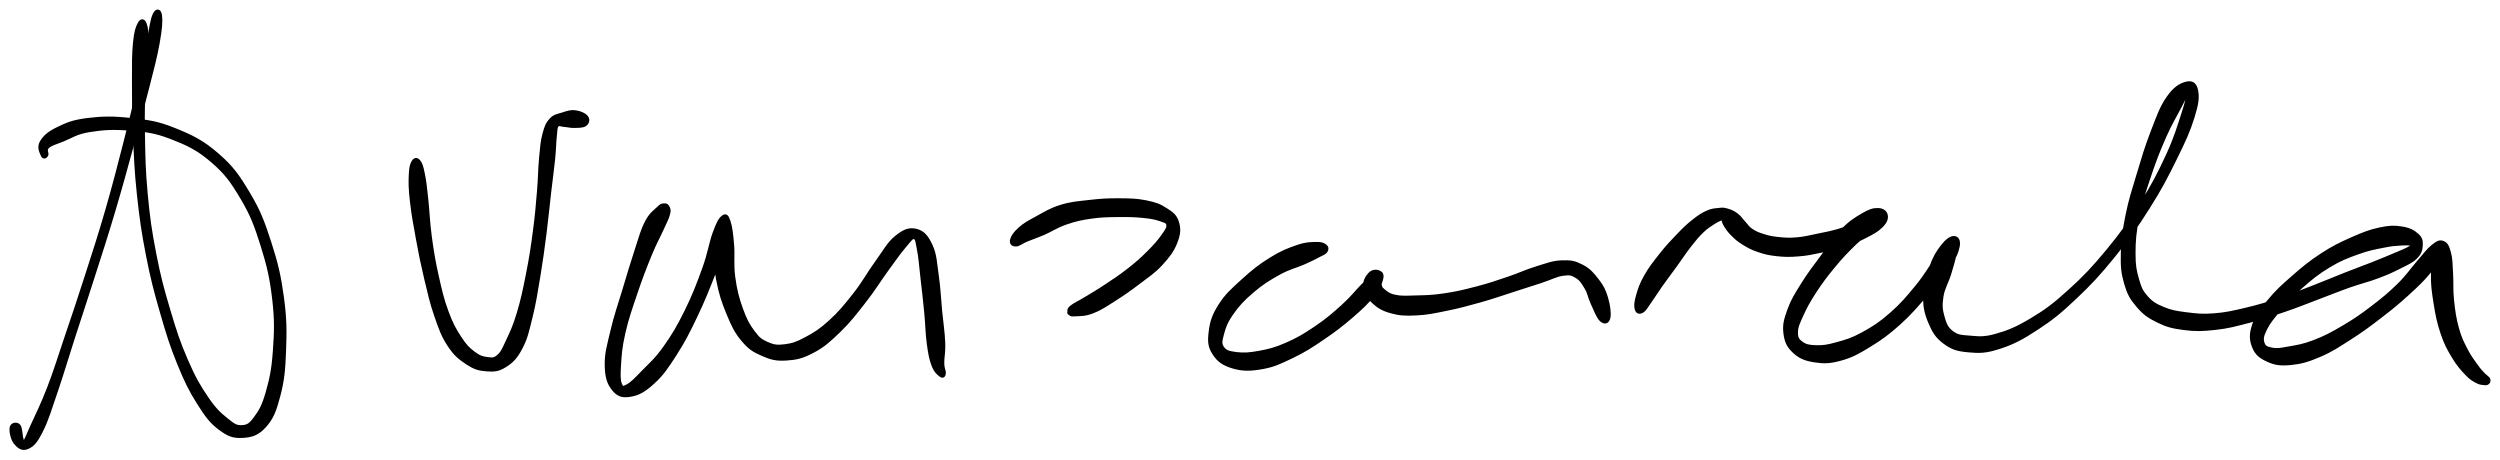
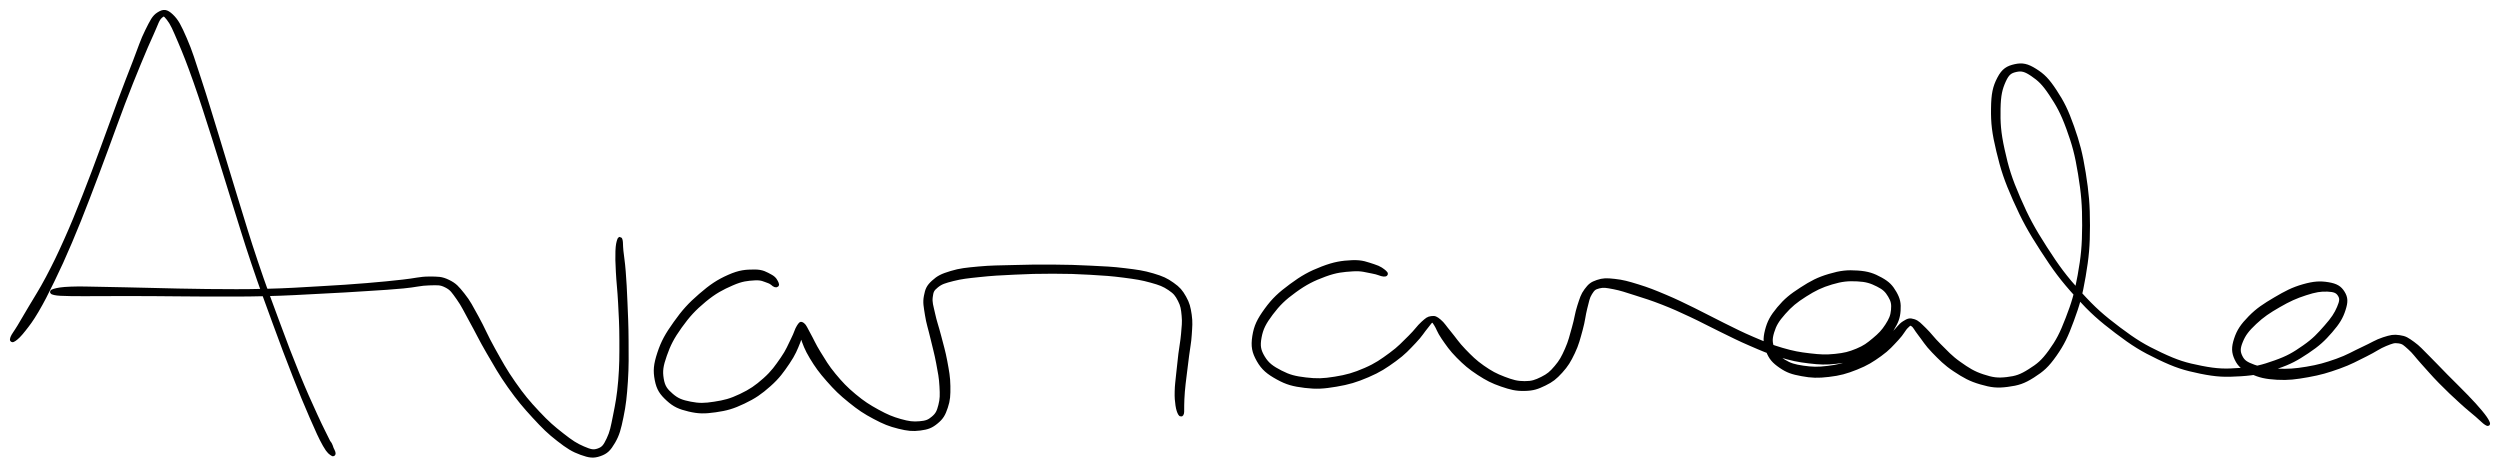
- <svg xmlns="http://www.w3.org/2000/svg" id="canvas" viewBox="150.210 155.365 658.367 120.992">
-   <path d="M 190.87,159.31 C 190.26 160.65, 190.11 162.52, 189.31 166.24 C 188.51 169.97, 188.12 172.48, 186.87 177.93 C 185.63 183.37, 184.75 186.91, 183.07 193.47 C 181.38 200.03, 180.43 203.81, 178.44 210.72 C 176.44 217.62, 175.21 221.33, 173.07 227.99 C 170.94 234.65, 169.76 238.09, 167.76 244.01 C 165.76 249.93, 164.91 252.84, 163.09 257.58 C 161.26 262.31, 159.93 264.83, 158.64 267.70 C 157.35 270.57, 157.17 271.27, 156.62 271.92 C 156.07 272.58, 156.20 271.85, 155.90 270.97 C 155.60 270.09, 155.66 268.12, 155.13 267.52 C 154.60 266.92, 153.42 267.09, 153.25 267.98 C 153.08 268.86, 153.45 270.89, 154.28 271.93 C 155.12 272.96, 156.09 273.76, 157.44 273.14 C 158.79 272.52, 159.52 271.82, 161.03 268.84 C 162.54 265.87, 163.31 263.12, 164.98 258.26 C 166.64 253.40, 167.44 250.49, 169.36 244.54 C 171.28 238.58, 172.45 235.15, 174.58 228.47 C 176.71 221.80, 177.94 218.08, 180.00 211.18 C 182.05 204.27, 183.06 200.49, 184.86 193.95 C 186.66 187.40, 187.62 183.88, 189.00 178.44 C 190.38 173.00, 191.07 170.51, 191.75 166.73 C 192.43 162.95, 192.57 161.03, 192.39 159.55 C 192.22 158.06, 191.49 157.97, 190.87 159.31" style="stroke: black; fill: black;" />
-   <path d="M 186.94,161.64 C 186.41 162.62, 186.03 163.64, 185.73 166.65 C 185.43 169.66, 185.46 171.89, 185.46 176.69 C 185.46 181.49, 185.45 184.65, 185.71 190.64 C 185.98 196.63, 186.08 200.27, 186.77 206.65 C 187.46 213.03, 187.94 216.37, 189.14 222.54 C 190.35 228.72, 191.18 231.82, 192.81 237.51 C 194.45 243.21, 195.38 246.21, 197.33 251.02 C 199.29 255.82, 200.43 258.12, 202.59 261.54 C 204.76 264.96, 205.85 266.41, 208.14 268.14 C 210.44 269.87, 211.72 270.31, 214.06 270.19 C 216.41 270.06, 217.99 269.62, 219.89 267.50 C 221.78 265.38, 222.51 263.49, 223.54 259.57 C 224.57 255.64, 224.85 253.01, 225.04 247.87 C 225.23 242.72, 225.27 239.53, 224.50 233.83 C 223.73 228.13, 222.97 224.84, 221.20 219.37 C 219.43 213.90, 218.42 211.14, 215.65 206.48 C 212.88 201.83, 211.28 199.49, 207.35 196.10 C 203.43 192.70, 200.59 191.34, 196.03 189.51 C 191.48 187.67, 189.11 187.44, 184.57 186.93 C 180.02 186.41, 177.13 186.47, 173.31 186.94 C 169.50 187.41, 167.91 188.10, 165.48 189.28 C 163.05 190.46, 161.97 191.46, 161.16 192.84 C 160.35 194.22, 161.17 195.52, 161.43 196.19 C 161.68 196.86, 162.18 196.63, 162.43 196.19 C 162.69 195.76, 161.85 194.84, 162.72 194.03 C 163.58 193.22, 164.56 193.03, 166.76 192.16 C 168.95 191.28, 170.19 190.24, 173.70 189.67 C 177.22 189.09, 180.02 188.91, 184.33 189.27 C 188.64 189.64, 190.91 189.82, 195.25 191.49 C 199.59 193.16, 202.30 194.42, 206.04 197.62 C 209.79 200.82, 211.33 203.00, 213.99 207.47 C 216.64 211.94, 217.64 214.65, 219.32 219.97 C 221.00 225.30, 221.74 228.55, 222.39 234.10 C 223.04 239.65, 222.92 242.80, 222.57 247.74 C 222.23 252.67, 221.67 255.22, 220.66 258.78 C 219.64 262.33, 218.82 263.71, 217.48 265.52 C 216.14 267.33, 215.46 267.73, 213.94 267.82 C 212.41 267.90, 211.72 267.46, 209.86 265.94 C 207.99 264.42, 206.75 263.36, 204.62 260.22 C 202.48 257.08, 201.21 254.88, 199.20 250.24 C 197.18 245.59, 196.21 242.61, 194.55 237.00 C 192.88 231.40, 192.05 228.32, 190.86 222.21 C 189.67 216.10, 189.21 212.79, 188.61 206.46 C 188.02 200.13, 187.98 196.52, 187.88 190.57 C 187.77 184.63, 187.91 181.49, 188.10 176.74 C 188.29 171.99, 188.77 169.83, 188.83 166.83 C 188.88 163.83, 188.73 162.78, 188.36 161.74 C 187.98 160.70, 187.46 160.66, 186.94 161.64" style="stroke: black; fill: black;" />
-   <path d="M 259.08,198.00 C 258.66 198.70, 258.45 199.36, 258.36 201.40 C 258.27 203.44, 258.26 204.85, 258.64 208.20 C 259.01 211.55, 259.47 214.08, 260.22 218.16 C 260.97 222.25, 261.43 224.55, 262.39 228.62 C 263.36 232.68, 263.85 234.97, 265.06 238.48 C 266.28 241.99, 266.85 243.67, 268.47 246.15 C 270.10 248.62, 271.22 249.54, 273.19 250.85 C 275.16 252.15, 276.30 252.51, 278.30 252.66 C 280.31 252.81, 281.41 252.75, 283.22 251.60 C 285.03 250.45, 286.00 249.46, 287.35 246.90 C 288.70 244.34, 289.04 242.56, 289.97 238.80 C 290.90 235.03, 291.28 232.50, 292.02 228.07 C 292.75 223.64, 293.09 221.04, 293.66 216.64 C 294.22 212.24, 294.40 209.96, 294.85 206.07 C 295.30 202.18, 295.61 200.16, 295.91 197.19 C 296.20 194.23, 296.14 193.00, 296.35 191.23 C 296.55 189.46, 296.43 188.94, 296.93 188.35 C 297.43 187.77, 297.94 188.26, 298.86 188.30 C 299.77 188.35, 300.41 188.60, 301.50 188.56 C 302.59 188.52, 303.69 188.58, 304.31 188.11 C 304.93 187.64, 305.12 186.83, 304.59 186.19 C 304.06 185.55, 302.90 185.04, 301.66 184.90 C 300.42 184.75, 299.65 185.07, 298.39 185.47 C 297.12 185.88, 296.31 185.88, 295.34 186.92 C 294.38 187.96, 294.10 188.69, 293.56 190.68 C 293.03 192.67, 292.97 193.86, 292.68 196.88 C 292.39 199.90, 292.44 201.91, 292.12 205.79 C 291.79 209.68, 291.62 211.95, 291.04 216.30 C 290.46 220.65, 290.08 223.24, 289.22 227.56 C 288.37 231.89, 287.84 234.40, 286.78 237.93 C 285.72 241.45, 284.98 242.93, 283.92 245.19 C 282.86 247.45, 282.56 248.27, 281.49 249.21 C 280.41 250.15, 279.88 250.06, 278.56 249.89 C 277.25 249.73, 276.39 249.50, 274.92 248.39 C 273.46 247.28, 272.67 246.51, 271.25 244.33 C 269.84 242.15, 269.04 240.76, 267.84 237.49 C 266.63 234.22, 266.11 231.93, 265.23 227.97 C 264.34 224.00, 263.97 221.69, 263.42 217.65 C 262.88 213.61, 262.86 211.07, 262.49 207.77 C 262.13 204.47, 262.00 203.12, 261.59 201.15 C 261.19 199.18, 260.98 198.55, 260.48 197.92 C 259.98 197.29, 259.51 197.31, 259.08 198.00" style="stroke: black; fill: black;" />
-   <path d="M 325.02,209.43 C 324.53 209.49, 324.49 209.36, 323.59 210.24 C 322.69 211.13, 321.67 211.68, 320.53 213.87 C 319.38 216.06, 319.04 217.62, 317.86 221.20 C 316.68 224.77, 315.88 227.50, 314.61 231.74 C 313.33 235.98, 312.42 238.45, 311.49 242.40 C 310.56 246.36, 309.90 248.44, 309.96 251.52 C 310.01 254.59, 310.51 256.22, 311.77 257.79 C 313.02 259.36, 314.16 259.71, 316.25 259.35 C 318.33 259.00, 319.85 258.14, 322.18 256.01 C 324.51 253.88, 325.66 252.18, 327.90 248.70 C 330.14 245.22, 331.31 242.92, 333.38 238.60 C 335.45 234.28, 336.62 231.25, 338.26 227.08 C 339.90 222.92, 340.93 220.61, 341.59 217.76 C 342.25 214.92, 341.92 213.69, 341.58 212.87 C 341.24 212.05, 340.49 212.26, 339.89 213.68 C 339.29 215.10, 338.70 216.90, 338.59 219.97 C 338.47 223.04, 338.63 225.44, 339.31 229.03 C 340.00 232.63, 340.70 234.79, 342.02 237.95 C 343.33 241.12, 344.10 242.73, 345.90 244.87 C 347.70 247.00, 348.77 247.64, 351.03 248.63 C 353.28 249.62, 354.56 249.97, 357.19 249.82 C 359.82 249.66, 361.41 249.32, 364.19 247.85 C 366.97 246.39, 368.37 245.12, 371.09 242.50 C 373.80 239.88, 375.24 237.97, 377.76 234.75 C 380.29 231.53, 381.57 229.32, 383.70 226.39 C 385.84 223.47, 386.95 221.83, 388.42 220.12 C 389.88 218.41, 390.27 217.65, 391.02 217.86 C 391.78 218.06, 391.78 219.03, 392.20 221.16 C 392.62 223.30, 392.73 225.26, 393.11 228.55 C 393.49 231.84, 393.76 234.15, 394.10 237.61 C 394.43 241.08, 394.40 243.12, 394.78 245.89 C 395.16 248.66, 395.38 249.83, 396.00 251.48 C 396.62 253.12, 397.33 253.65, 397.89 254.10 C 398.44 254.55, 398.69 254.34, 398.79 253.72 C 398.89 253.10, 398.41 252.64, 398.38 251.00 C 398.35 249.37, 398.75 248.29, 398.63 245.54 C 398.52 242.80, 398.16 240.76, 397.82 237.26 C 397.48 233.76, 397.44 231.48, 396.95 228.05 C 396.45 224.62, 396.44 222.50, 395.34 220.11 C 394.24 217.73, 393.28 216.57, 391.47 216.12 C 389.65 215.68, 388.35 216.20, 386.27 217.88 C 384.20 219.55, 383.29 221.50, 381.10 224.50 C 378.92 227.50, 377.81 229.74, 375.36 232.86 C 372.91 235.99, 371.44 237.78, 368.86 240.13 C 366.28 242.48, 364.86 243.33, 362.47 244.61 C 360.08 245.89, 358.95 246.26, 356.90 246.52 C 354.85 246.77, 353.91 246.64, 352.23 245.90 C 350.54 245.16, 349.86 244.65, 348.49 242.80 C 347.11 240.95, 346.37 239.55, 345.34 236.66 C 344.31 233.78, 343.80 231.73, 343.34 228.37 C 342.88 225.01, 343.28 222.79, 343.04 219.87 C 342.79 216.95, 342.60 215.22, 342.11 213.76 C 341.62 212.31, 341.34 211.98, 340.59 212.59 C 339.84 213.20, 339.35 214.10, 338.36 216.80 C 337.37 219.50, 337.13 221.97, 335.64 226.09 C 334.16 230.21, 333.00 233.24, 330.94 237.41 C 328.87 241.58, 327.57 243.76, 325.31 246.95 C 323.04 250.13, 321.56 251.33, 319.60 253.34 C 317.64 255.35, 316.74 256.35, 315.52 257.01 C 314.31 257.67, 314.00 257.73, 313.54 256.64 C 313.09 255.56, 313.08 254.30, 313.25 251.58 C 313.42 248.87, 313.53 246.85, 314.39 243.07 C 315.25 239.29, 316.14 236.79, 317.53 232.67 C 318.92 228.55, 319.96 225.86, 321.34 222.48 C 322.73 219.10, 323.49 217.92, 324.45 215.78 C 325.41 213.63, 325.85 212.93, 326.16 211.76 C 326.48 210.59, 326.26 210.39, 326.03 209.92 C 325.80 209.45, 325.51 209.37, 325.02 209.43" style="stroke: black; fill: black;" />
-   <path d="M 417.73,219.78 C 418.51 219.77, 419.15 219.10, 420.62 218.49 C 422.09 217.88, 423.00 217.63, 425.07 216.74 C 427.13 215.84, 428.43 214.87, 430.94 214.01 C 433.44 213.15, 434.82 212.85, 437.59 212.45 C 440.35 212.05, 442.01 212.07, 444.76 212.03 C 447.52 211.99, 449.13 212.05, 451.35 212.27 C 453.56 212.50, 454.54 212.70, 455.84 213.15 C 457.14 213.61, 457.72 213.69, 457.85 214.56 C 457.98 215.43, 457.52 216.05, 456.50 217.50 C 455.47 218.96, 454.51 220.07, 452.73 221.85 C 450.94 223.63, 449.83 224.63, 447.58 226.40 C 445.32 228.18, 443.74 229.20, 441.45 230.72 C 439.16 232.25, 437.94 232.92, 436.13 234.02 C 434.32 235.13, 433.28 235.54, 432.41 236.24 C 431.54 236.94, 431.87 237.18, 431.80 237.52 C 431.72 237.85, 431.76 237.80, 432.04 237.93 C 432.31 238.06, 432.02 238.27, 433.17 238.18 C 434.32 238.08, 435.70 238.26, 437.80 237.46 C 439.91 236.66, 441.23 235.73, 443.69 234.17 C 446.15 232.61, 447.67 231.53, 450.11 229.68 C 452.55 227.82, 453.96 226.97, 455.89 224.88 C 457.82 222.78, 458.90 221.38, 459.76 219.20 C 460.63 217.01, 460.72 215.69, 460.21 213.97 C 459.69 212.25, 458.83 211.65, 457.17 210.58 C 455.51 209.50, 454.40 209.10, 451.91 208.60 C 449.43 208.10, 447.71 208.10, 444.75 208.08 C 441.78 208.07, 440.12 208.17, 437.09 208.52 C 434.05 208.87, 432.35 208.95, 429.57 209.81 C 426.78 210.68, 425.31 211.68, 423.16 212.85 C 421.01 214.01, 420.11 214.50, 418.82 215.64 C 417.52 216.78, 416.91 217.72, 416.70 218.55 C 416.48 219.38, 416.94 219.80, 417.73 219.78" style="stroke: black; fill: black;" />
-   <path d="M 499.15,220.16 C 498.63 219.77, 498.19 219.54, 496.74 219.58 C 495.29 219.63, 494.26 219.56, 491.89 220.37 C 489.52 221.18, 487.77 221.85, 484.90 223.63 C 482.04 225.41, 480.24 226.83, 477.57 229.27 C 474.89 231.71, 473.25 233.13, 471.53 235.83 C 469.82 238.52, 469.32 240.22, 469.01 242.74 C 468.70 245.26, 468.78 246.59, 469.97 248.43 C 471.16 250.27, 472.46 251.19, 474.97 251.93 C 477.48 252.66, 479.42 252.64, 482.51 252.10 C 485.60 251.56, 487.22 250.76, 490.43 249.22 C 493.64 247.68, 495.42 246.52, 498.56 244.39 C 501.70 242.26, 503.51 240.85, 506.14 238.59 C 508.77 236.32, 510.14 235.01, 511.70 233.06 C 513.26 231.11, 513.63 230.06, 513.95 228.86 C 514.27 227.66, 513.89 227.30, 513.29 227.05 C 512.69 226.79, 511.67 226.79, 510.95 227.58 C 510.22 228.38, 509.50 229.59, 509.69 231.03 C 509.87 232.47, 510.50 233.52, 511.87 234.79 C 513.25 236.05, 514.30 236.74, 516.54 237.37 C 518.78 238.00, 520.17 238.07, 523.09 237.94 C 526.00 237.81, 527.71 237.42, 531.10 236.73 C 534.49 236.04, 536.55 235.48, 540.04 234.50 C 543.53 233.51, 545.37 232.83, 548.56 231.81 C 551.75 230.79, 553.36 230.27, 556.00 229.41 C 558.64 228.55, 559.89 227.76, 561.76 227.50 C 563.64 227.24, 564.12 227.37, 565.37 228.11 C 566.62 228.84, 567.15 229.77, 567.99 231.18 C 568.83 232.59, 568.79 233.48, 569.58 235.16 C 570.36 236.84, 571.07 238.83, 571.92 239.60 C 572.76 240.37, 573.55 240.18, 573.80 239.02 C 574.05 237.86, 573.77 235.76, 573.18 233.80 C 572.58 231.84, 572.11 230.88, 570.83 229.22 C 569.55 227.57, 568.65 226.48, 566.79 225.52 C 564.92 224.55, 563.88 224.32, 561.51 224.42 C 559.13 224.51, 557.71 225.13, 554.92 225.98 C 552.12 226.83, 550.68 227.62, 547.53 228.68 C 544.38 229.74, 542.58 230.39, 539.16 231.28 C 535.75 232.17, 533.72 232.66, 530.47 233.13 C 527.23 233.61, 525.52 233.60, 522.93 233.67 C 520.34 233.74, 519.22 233.84, 517.52 233.47 C 515.82 233.11, 515.23 232.49, 514.44 231.86 C 513.64 231.23, 513.74 230.94, 513.56 230.33 C 513.37 229.73, 513.57 229.39, 513.51 228.82 C 513.45 228.26, 513.52 227.72, 513.25 227.50 C 512.97 227.28, 512.99 227.08, 512.14 227.71 C 511.30 228.35, 510.67 229.01, 509.02 230.67 C 507.37 232.33, 506.34 233.81, 503.88 236.02 C 501.43 238.23, 499.73 239.71, 496.75 241.72 C 493.78 243.73, 491.98 244.79, 489.00 246.09 C 486.01 247.40, 484.47 247.75, 481.81 248.25 C 479.16 248.74, 477.65 248.82, 475.72 248.57 C 473.78 248.32, 472.85 248.05, 472.12 247.00 C 471.39 245.95, 471.56 245.13, 472.05 243.30 C 472.54 241.47, 472.99 240.11, 474.58 237.85 C 476.16 235.59, 477.50 234.14, 479.99 232.01 C 482.48 229.89, 484.32 228.74, 487.03 227.25 C 489.73 225.76, 491.42 225.48, 493.52 224.55 C 495.61 223.63, 496.34 223.22, 497.50 222.61 C 498.66 222.00, 498.99 221.99, 499.32 221.50 C 499.65 221.01, 499.67 220.54, 499.15 220.16" style="stroke: black; fill: black;" />
-   <path d="M 582.63,237.29 C 583.32 236.90, 583.67 236.13, 584.64 234.79 C 585.61 233.44, 586.14 232.49, 587.49 230.57 C 588.85 228.65, 589.89 227.30, 591.42 225.19 C 592.94 223.08, 593.73 221.82, 595.13 220.02 C 596.53 218.23, 597.20 217.42, 598.43 216.23 C 599.66 215.03, 600.32 214.70, 601.29 214.06 C 602.27 213.41, 602.78 213.21, 603.30 212.98 C 603.81 212.76, 603.60 212.57, 603.87 212.91 C 604.14 213.26, 604.11 213.87, 604.64 214.70 C 605.16 215.53, 605.57 216.14, 606.50 217.06 C 607.42 217.98, 607.93 218.47, 609.27 219.31 C 610.62 220.14, 611.45 220.64, 613.22 221.24 C 614.99 221.85, 616.00 222.10, 618.12 222.33 C 620.23 222.56, 621.46 222.58, 623.80 222.39 C 626.14 222.21, 627.37 221.92, 629.81 221.41 C 632.25 220.89, 633.68 220.57, 636.00 219.81 C 638.31 219.05, 639.45 218.60, 641.38 217.61 C 643.30 216.62, 644.52 215.98, 645.61 214.87 C 646.71 213.77, 647.03 212.92, 646.85 212.07 C 646.68 211.23, 645.95 210.66, 644.73 210.65 C 643.52 210.63, 642.64 210.90, 640.76 212.00 C 638.89 213.10, 637.49 213.94, 635.35 216.16 C 633.21 218.37, 632.13 220.24, 630.06 223.05 C 627.99 225.87, 626.72 227.44, 624.99 230.22 C 623.27 233.00, 622.35 234.38, 621.42 236.95 C 620.49 239.52, 620.10 240.87, 620.36 243.06 C 620.62 245.26, 621.18 246.46, 622.72 247.91 C 624.27 249.35, 625.63 249.90, 628.07 250.29 C 630.52 250.68, 632.06 250.65, 634.94 249.85 C 637.83 249.05, 639.41 248.16, 642.48 246.29 C 645.55 244.41, 647.30 243.14, 650.30 240.45 C 653.29 237.76, 654.89 235.78, 657.47 232.84 C 660.05 229.89, 661.53 228.25, 663.19 225.73 C 664.86 223.21, 665.49 221.80, 665.79 220.26 C 666.10 218.71, 665.55 218.01, 664.73 218.02 C 663.92 218.03, 662.90 218.76, 661.71 220.31 C 660.51 221.86, 659.67 223.23, 658.76 225.79 C 657.85 228.35, 657.23 230.24, 657.17 233.11 C 657.10 235.97, 657.42 237.64, 658.45 240.11 C 659.48 242.58, 660.29 243.95, 662.31 245.46 C 664.34 246.97, 665.69 247.39, 668.57 247.65 C 671.44 247.92, 673.11 247.94, 676.70 246.77 C 680.29 245.61, 682.54 244.42, 686.52 241.82 C 690.49 239.22, 692.51 237.60, 696.56 233.77 C 700.62 229.95, 702.94 227.44, 706.80 222.68 C 710.67 217.92, 712.65 215.08, 715.89 209.97 C 719.13 204.85, 720.66 201.85, 723.00 197.11 C 725.35 192.36, 726.51 189.82, 727.62 186.24 C 728.74 182.67, 728.93 180.99, 728.58 179.22 C 728.23 177.45, 727.36 177.00, 725.88 177.40 C 724.39 177.80, 722.91 178.67, 721.15 181.23 C 719.38 183.79, 718.58 186.21, 717.03 190.20 C 715.49 194.19, 714.73 196.82, 713.41 201.20 C 712.10 205.58, 711.29 207.93, 710.45 212.09 C 709.62 216.25, 709.30 218.44, 709.22 222.00 C 709.14 225.56, 709.27 227.13, 710.06 229.89 C 710.86 232.64, 711.49 233.78, 713.17 235.77 C 714.86 237.76, 716.03 238.63, 718.48 239.83 C 720.93 241.04, 722.40 241.40, 725.41 241.79 C 728.43 242.17, 730.16 242.13, 733.57 241.75 C 736.99 241.38, 738.85 240.84, 742.48 239.90 C 746.12 238.96, 748.11 238.28, 751.76 237.03 C 755.42 235.79, 757.31 234.97, 760.75 233.68 C 764.19 232.39, 765.84 231.68, 768.96 230.58 C 772.08 229.49, 773.69 229.18, 776.33 228.19 C 778.96 227.20, 780.12 226.67, 782.13 225.64 C 784.13 224.62, 785.24 224.21, 786.36 223.08 C 787.48 221.95, 787.67 221.17, 787.74 220.01 C 787.81 218.85, 787.71 218.19, 786.71 217.29 C 785.71 216.39, 784.67 215.82, 782.72 215.51 C 780.78 215.20, 779.59 215.19, 776.97 215.75 C 774.36 216.31, 772.70 216.95, 769.65 218.30 C 766.60 219.66, 764.84 220.48, 761.71 222.51 C 758.59 224.55, 756.83 226.01, 754.03 228.47 C 751.22 230.92, 749.73 232.29, 747.69 234.78 C 745.64 237.27, 744.58 238.57, 743.80 240.94 C 743.01 243.30, 743.02 244.76, 743.75 246.60 C 744.47 248.45, 745.49 249.28, 747.43 250.16 C 749.36 251.04, 750.70 251.26, 753.43 251.00 C 756.16 250.74, 757.97 250.21, 761.08 248.88 C 764.20 247.55, 765.86 246.38, 769.02 244.37 C 772.17 242.35, 773.82 241.13, 776.85 238.80 C 779.88 236.48, 781.54 235.13, 784.17 232.73 C 786.79 230.34, 788.21 229.00, 789.96 226.85 C 791.71 224.69, 792.28 223.33, 792.93 221.95 C 793.58 220.58, 793.40 219.98, 793.22 219.98 C 793.03 219.97, 792.47 220.44, 792.00 221.93 C 791.54 223.41, 790.99 224.75, 790.90 227.39 C 790.81 230.02, 791.06 231.95, 791.56 235.09 C 792.06 238.22, 792.44 240.21, 793.40 243.05 C 794.36 245.90, 795.08 247.16, 796.36 249.31 C 797.65 251.45, 798.61 252.48, 799.83 253.77 C 801.06 255.07, 801.58 255.27, 802.49 255.77 C 803.39 256.27, 803.79 256.21, 804.36 256.28 C 804.92 256.36, 805.07 256.32, 805.31 256.14 C 805.55 255.96, 805.61 255.65, 805.56 255.37 C 805.51 255.09, 805.36 255.06, 805.04 254.74 C 804.73 254.43, 804.55 254.39, 804.00 253.79 C 803.45 253.18, 803.19 252.98, 802.30 251.73 C 801.42 250.47, 800.59 249.49, 799.58 247.51 C 798.58 245.54, 797.99 244.46, 797.27 241.86 C 796.55 239.25, 796.29 237.40, 795.98 234.49 C 795.67 231.59, 795.88 229.83, 795.72 227.32 C 795.56 224.81, 795.61 223.56, 795.17 221.95 C 794.74 220.35, 794.40 219.63, 793.54 219.30 C 792.68 218.97, 792.16 219.26, 790.87 220.29 C 789.58 221.32, 788.89 222.42, 787.11 224.44 C 785.33 226.47, 784.40 228.03, 781.97 230.42 C 779.55 232.80, 777.92 234.14, 774.99 236.38 C 772.06 238.61, 770.37 239.78, 767.31 241.58 C 764.24 243.38, 762.54 244.28, 759.66 245.39 C 756.79 246.49, 755.18 246.71, 752.92 247.11 C 750.66 247.52, 749.76 247.67, 748.39 247.39 C 747.02 247.12, 746.42 246.81, 746.08 245.75 C 745.73 244.69, 745.83 243.84, 746.68 242.09 C 747.53 240.33, 748.44 239.22, 750.33 236.98 C 752.23 234.74, 753.52 233.21, 756.15 230.88 C 758.78 228.56, 760.50 227.15, 763.49 225.35 C 766.48 223.54, 768.22 222.91, 771.10 221.87 C 773.97 220.82, 775.61 220.57, 777.89 220.11 C 780.17 219.64, 780.98 219.63, 782.49 219.53 C 784.00 219.42, 784.76 219.54, 785.45 219.57 C 786.14 219.61, 786.12 219.46, 785.95 219.70 C 785.78 219.95, 785.65 220.25, 784.60 220.82 C 783.54 221.39, 782.59 221.75, 780.68 222.56 C 778.77 223.37, 777.61 223.85, 775.05 224.87 C 772.48 225.88, 770.93 226.42, 767.86 227.63 C 764.79 228.84, 763.10 229.59, 759.69 230.91 C 756.28 232.23, 754.41 233.03, 750.82 234.23 C 747.23 235.42, 745.25 236.05, 741.74 236.88 C 738.22 237.71, 736.43 238.14, 733.26 238.38 C 730.09 238.62, 728.55 238.42, 725.88 238.08 C 723.22 237.74, 722.00 237.55, 719.92 236.69 C 717.84 235.83, 716.86 235.29, 715.48 233.76 C 714.11 232.23, 713.72 231.38, 713.04 229.03 C 712.36 226.69, 712.09 225.32, 712.10 222.03 C 712.10 218.75, 712.28 216.61, 713.07 212.61 C 713.86 208.61, 714.65 206.27, 716.07 202.04 C 717.48 197.81, 718.46 195.25, 720.12 191.47 C 721.78 187.70, 723.06 185.72, 724.37 183.17 C 725.68 180.61, 726.19 179.50, 726.67 178.71 C 727.15 177.93, 727.07 177.90, 726.76 179.25 C 726.45 180.59, 726.25 182.05, 725.13 185.44 C 724.00 188.83, 723.30 191.51, 721.13 196.21 C 718.96 200.91, 717.45 203.91, 714.28 208.96 C 711.12 214.00, 709.14 216.81, 705.31 221.45 C 701.47 226.10, 699.13 228.56, 695.10 232.19 C 691.07 235.83, 689.02 237.34, 685.16 239.65 C 681.29 241.97, 679.05 242.87, 675.79 243.78 C 672.53 244.70, 671.17 244.41, 668.85 244.24 C 666.53 244.07, 665.61 244.01, 664.20 242.95 C 662.79 241.88, 662.36 240.80, 661.82 238.90 C 661.28 237.00, 661.15 235.76, 661.51 233.46 C 661.86 231.15, 662.87 229.71, 663.58 227.39 C 664.29 225.07, 664.72 223.61, 665.05 221.84 C 665.38 220.07, 665.49 219.07, 665.23 218.54 C 664.97 218.01, 664.78 218.20, 663.77 219.21 C 662.76 220.23, 661.93 221.30, 660.19 223.62 C 658.46 225.94, 657.48 227.92, 655.09 230.82 C 652.71 233.72, 651.12 235.64, 648.25 238.14 C 645.39 240.64, 643.65 241.76, 640.77 243.33 C 637.90 244.90, 636.34 245.31, 633.87 245.99 C 631.41 246.68, 630.29 246.82, 628.43 246.77 C 626.57 246.72, 625.63 246.52, 624.58 245.74 C 623.53 244.97, 623.18 244.37, 623.20 242.88 C 623.21 241.38, 623.70 240.40, 624.67 238.26 C 625.64 236.12, 626.38 234.75, 628.05 232.17 C 629.73 229.60, 630.95 227.95, 633.07 225.40 C 635.18 222.85, 636.57 221.42, 638.62 219.43 C 640.68 217.45, 641.93 216.81, 643.34 215.49 C 644.74 214.18, 645.14 213.59, 645.65 212.85 C 646.17 212.12, 646.29 211.95, 645.92 211.80 C 645.54 211.66, 645.03 211.67, 643.78 212.12 C 642.54 212.57, 641.49 213.27, 639.69 214.05 C 637.89 214.83, 636.93 215.35, 634.78 216.01 C 632.64 216.68, 631.23 216.91, 628.97 217.38 C 626.71 217.84, 625.55 218.18, 623.46 218.36 C 621.38 218.54, 620.34 218.46, 618.54 218.28 C 616.74 218.10, 615.90 217.90, 614.47 217.45 C 613.04 217.00, 612.37 216.70, 611.38 216.03 C 610.38 215.37, 610.27 214.93, 609.50 214.12 C 608.72 213.31, 608.41 212.65, 607.51 211.97 C 606.60 211.30, 605.91 211.01, 604.96 210.75 C 604.01 210.48, 603.81 210.52, 602.78 210.63 C 601.75 210.75, 601.12 210.72, 599.80 211.32 C 598.48 211.92, 597.71 212.43, 596.18 213.64 C 594.64 214.86, 593.83 215.66, 592.14 217.41 C 590.45 219.16, 589.42 220.25, 587.72 222.39 C 586.02 224.53, 584.88 225.95, 583.64 228.13 C 582.40 230.32, 582.02 231.58, 581.53 233.30 C 581.04 235.02, 580.98 235.92, 581.20 236.72 C 581.42 237.52, 581.94 237.67, 582.63 237.29" style="stroke: black; fill: black;" />
+ <svg xmlns="http://www.w3.org/2000/svg" id="canvas" viewBox="138.536 99.307 629.330 117.696">
+   <path d="M 142.15,184.73 C 142.73 184.33, 143.39 183.74, 144.52 182.30 C 145.65 180.86, 146.34 180.01, 147.80 177.54 C 149.25 175.06, 150.11 173.37, 151.79 169.91 C 153.47 166.45, 154.41 164.39, 156.19 160.22 C 157.96 156.06, 158.85 153.76, 160.66 149.10 C 162.47 144.45, 163.45 141.72, 165.23 136.96 C 167.00 132.20, 167.88 129.63, 169.53 125.30 C 171.19 120.97, 172.05 118.83, 173.50 115.31 C 174.95 111.79, 175.70 110.07, 176.78 107.70 C 177.87 105.33, 178.10 104.19, 178.93 103.45 C 179.76 102.72, 179.98 102.77, 180.95 104.01 C 181.92 105.26, 182.44 106.51, 183.80 109.69 C 185.15 112.86, 186.03 115.07, 187.74 119.90 C 189.44 124.73, 190.42 127.89, 192.32 133.82 C 194.21 139.75, 195.23 143.22, 197.22 149.55 C 199.21 155.87, 200.18 159.24, 202.27 165.45 C 204.36 171.65, 205.58 174.91, 207.65 180.57 C 209.73 186.24, 210.78 189.05, 212.64 193.78 C 214.49 198.51, 215.41 200.71, 216.93 204.22 C 218.46 207.72, 219.22 209.44, 220.28 211.32 C 221.33 213.19, 221.84 213.33, 222.22 213.60 C 222.61 213.88, 222.39 213.27, 222.20 212.69 C 222.02 212.11, 221.66 211.01, 221.32 210.69 C 220.98 210.37, 220.46 210.62, 220.52 211.09 C 220.57 211.56, 221.19 212.57, 221.59 213.03 C 221.99 213.50, 222.57 213.88, 222.52 213.43 C 222.47 212.98, 222.24 212.71, 221.32 210.78 C 220.40 208.85, 219.50 207.24, 217.93 203.78 C 216.35 200.31, 215.35 198.15, 213.43 193.46 C 211.52 188.77, 210.46 185.96, 208.37 180.31 C 206.27 174.66, 205.04 171.42, 202.96 165.22 C 200.87 159.02, 199.90 155.65, 197.94 149.32 C 195.98 142.99, 194.98 139.52, 193.15 133.56 C 191.31 127.61, 190.39 124.43, 188.78 119.54 C 187.17 114.66, 186.52 112.37, 185.10 109.12 C 183.69 105.88, 183.03 104.58, 181.71 103.32 C 180.38 102.06, 179.71 102.07, 178.48 102.83 C 177.25 103.58, 176.76 104.70, 175.55 107.11 C 174.34 109.52, 173.83 111.32, 172.44 114.89 C 171.05 118.45, 170.22 120.60, 168.59 124.94 C 166.97 129.29, 166.10 131.86, 164.32 136.62 C 162.55 141.38, 161.57 144.11, 159.73 148.74 C 157.89 153.37, 156.98 155.66, 155.14 159.77 C 153.30 163.88, 152.31 165.90, 150.53 169.28 C 148.75 172.65, 147.68 174.18, 146.25 176.63 C 144.81 179.07, 144.29 179.97, 143.37 181.51 C 142.44 183.05, 141.88 183.69, 141.64 184.33 C 141.40 184.98, 141.58 185.14, 142.15 184.73" style="stroke: black; fill: black;" />
+   <path d="M 152.27,173.09 C 153.10 173.27, 153.97 173.30, 156.41 173.35 C 158.85 173.40, 160.44 173.35, 164.46 173.35 C 168.48 173.35, 171.27 173.32, 176.51 173.35 C 181.75 173.37, 184.89 173.45, 190.67 173.46 C 196.46 173.46, 199.72 173.50, 205.43 173.36 C 211.14 173.22, 214.13 173.01, 219.23 172.75 C 224.33 172.50, 226.76 172.35, 230.92 172.08 C 235.08 171.82, 236.92 171.71, 240.04 171.42 C 243.16 171.13, 244.39 170.69, 246.54 170.65 C 248.70 170.61, 249.36 170.47, 250.84 171.22 C 252.31 171.97, 252.66 172.64, 253.93 174.41 C 255.20 176.19, 255.68 177.38, 257.19 180.09 C 258.70 182.79, 259.53 184.64, 261.45 187.93 C 263.38 191.23, 264.51 193.31, 266.81 196.55 C 269.11 199.78, 270.50 201.43, 272.96 204.11 C 275.43 206.79, 276.75 208.10, 279.13 209.94 C 281.51 211.79, 282.78 212.59, 284.86 213.34 C 286.93 214.08, 287.91 214.22, 289.52 213.66 C 291.13 213.10, 291.83 212.40, 292.93 210.52 C 294.02 208.63, 294.36 207.29, 294.99 204.24 C 295.62 201.19, 295.84 199.13, 296.10 195.27 C 296.35 191.42, 296.29 188.92, 296.27 184.96 C 296.25 180.99, 296.13 178.92, 295.99 175.46 C 295.84 172.01, 295.76 170.26, 295.55 167.67 C 295.35 165.08, 295.13 164.06, 294.97 162.49 C 294.82 160.93, 294.90 160.38, 294.78 159.85 C 294.65 159.32, 294.53 159.30, 294.36 159.84 C 294.20 160.37, 294.02 160.94, 293.96 162.53 C 293.90 164.11, 293.94 165.17, 294.07 167.77 C 294.20 170.37, 294.45 172.09, 294.63 175.53 C 294.81 178.97, 294.94 181.03, 294.95 184.96 C 294.96 188.89, 294.97 191.38, 294.66 195.16 C 294.34 198.95, 293.95 200.96, 293.36 203.90 C 292.77 206.85, 292.55 208.12, 291.71 209.87 C 290.87 211.63, 290.45 212.22, 289.17 212.68 C 287.90 213.13, 287.15 212.92, 285.32 212.14 C 283.49 211.36, 282.31 210.58, 280.03 208.79 C 277.75 207.01, 276.35 205.82, 273.92 203.22 C 271.48 200.63, 270.11 199.00, 267.87 195.80 C 265.62 192.60, 264.53 190.53, 262.68 187.23 C 260.83 183.93, 260.13 182.04, 258.61 179.30 C 257.09 176.56, 256.54 175.36, 255.08 173.54 C 253.63 171.72, 253.05 171.03, 251.34 170.20 C 249.63 169.38, 248.82 169.43, 246.53 169.42 C 244.25 169.42, 243.06 169.86, 239.92 170.19 C 236.78 170.52, 235.00 170.74, 230.85 171.07 C 226.70 171.41, 224.27 171.57, 219.18 171.86 C 214.09 172.15, 211.11 172.37, 205.41 172.51 C 199.71 172.65, 196.45 172.60, 190.68 172.56 C 184.90 172.51, 181.76 172.39, 176.52 172.28 C 171.28 172.17, 168.49 172.08, 164.47 172.02 C 160.45 171.95, 158.84 171.87, 156.40 171.96 C 153.95 172.05, 153.07 172.25, 152.25 172.48 C 151.42 172.70, 151.43 172.92, 152.27 173.09" style="stroke: black; fill: black;" />
+   <path d="M 334.06,170.62 C 333.83 170.17, 333.62 169.46, 332.49 168.86 C 331.36 168.27, 330.50 167.63, 328.41 167.65 C 326.32 167.66, 324.76 167.74, 322.04 168.95 C 319.33 170.15, 317.55 171.34, 314.85 173.68 C 312.15 176.01, 310.62 177.72, 308.55 180.63 C 306.47 183.54, 305.43 185.37, 304.49 188.23 C 303.55 191.09, 303.41 192.60, 303.85 194.91 C 304.30 197.23, 305.07 198.30, 306.70 199.80 C 308.33 201.30, 309.62 201.85, 312.00 202.42 C 314.39 202.98, 315.89 202.99, 318.63 202.60 C 321.38 202.21, 323.02 201.75, 325.72 200.46 C 328.43 199.17, 329.93 198.13, 332.16 196.15 C 334.39 194.17, 335.39 192.71, 336.86 190.56 C 338.33 188.40, 338.82 187.09, 339.52 185.36 C 340.22 183.63, 340.23 182.70, 340.36 181.89 C 340.48 181.08, 340.10 180.86, 340.14 181.32 C 340.17 181.78, 340.00 182.59, 340.54 184.18 C 341.08 185.77, 341.53 187.11, 342.83 189.26 C 344.13 191.41, 345.09 192.75, 347.02 194.94 C 348.96 197.14, 350.19 198.35, 352.53 200.23 C 354.86 202.11, 356.23 203.03, 358.69 204.33 C 361.14 205.63, 362.49 206.17, 364.78 206.74 C 367.08 207.31, 368.27 207.43, 370.16 207.19 C 372.06 206.94, 372.96 206.59, 374.26 205.51 C 375.56 204.44, 376.05 203.60, 376.65 201.79 C 377.26 199.99, 377.31 198.80, 377.28 196.49 C 377.25 194.18, 376.96 192.77, 376.50 190.26 C 376.03 187.74, 375.57 186.30, 374.96 183.91 C 374.34 181.52, 373.85 180.27, 373.43 178.29 C 373.00 176.32, 372.66 175.46, 372.84 174.05 C 373.02 172.65, 373.19 172.17, 374.31 171.27 C 375.42 170.37, 376.28 170.12, 378.43 169.57 C 380.59 169.03, 381.99 168.88, 385.08 168.56 C 388.16 168.23, 390.16 168.12, 393.86 167.95 C 397.56 167.78, 399.75 167.70, 403.57 167.71 C 407.40 167.71, 409.40 167.78, 412.98 167.98 C 416.56 168.18, 418.40 168.31, 421.47 168.71 C 424.54 169.11, 426.02 169.34, 428.31 169.98 C 430.61 170.62, 431.51 170.96, 432.94 171.92 C 434.38 172.89, 434.80 173.46, 435.51 174.83 C 436.22 176.19, 436.33 177.04, 436.49 178.76 C 436.66 180.48, 436.50 181.48, 436.34 183.42 C 436.17 185.36, 435.91 186.46, 435.66 188.47 C 435.42 190.49, 435.30 191.61, 435.11 193.49 C 434.93 195.36, 434.77 196.28, 434.74 197.84 C 434.70 199.41, 434.78 200.19, 434.94 201.31 C 435.11 202.42, 435.33 202.99, 435.56 203.40 C 435.79 203.80, 435.96 203.76, 436.08 203.33 C 436.19 202.90, 436.09 202.32, 436.14 201.24 C 436.18 200.16, 436.17 199.44, 436.30 197.92 C 436.42 196.41, 436.55 195.51, 436.77 193.67 C 436.99 191.82, 437.13 190.71, 437.39 188.69 C 437.64 186.66, 437.92 185.57, 438.04 183.55 C 438.17 181.53, 438.30 180.44, 438.03 178.57 C 437.75 176.70, 437.53 175.74, 436.66 174.20 C 435.78 172.66, 435.25 172.00, 433.66 170.88 C 432.08 169.76, 431.12 169.32, 428.71 168.60 C 426.31 167.89, 424.78 167.69, 421.65 167.31 C 418.52 166.92, 416.67 166.86, 413.05 166.68 C 409.44 166.50, 407.43 166.44, 403.58 166.41 C 399.73 166.37, 397.54 166.43, 393.81 166.52 C 390.08 166.62, 388.07 166.60, 384.91 166.89 C 381.75 167.19, 380.28 167.31, 378.00 168.00 C 375.71 168.69, 374.77 169.15, 373.49 170.32 C 372.21 171.49, 371.93 172.20, 371.61 173.85 C 371.29 175.50, 371.56 176.48, 371.88 178.58 C 372.20 180.67, 372.67 181.93, 373.23 184.33 C 373.79 186.73, 374.22 188.15, 374.68 190.60 C 375.14 193.04, 375.42 194.39, 375.53 196.55 C 375.65 198.70, 375.66 199.77, 375.24 201.37 C 374.83 202.97, 374.50 203.66, 373.45 204.55 C 372.41 205.45, 371.67 205.71, 370.02 205.85 C 368.36 205.99, 367.28 205.86, 365.17 205.27 C 363.06 204.67, 361.79 204.14, 359.47 202.88 C 357.16 201.61, 355.80 200.75, 353.60 198.92 C 351.40 197.09, 350.25 195.86, 348.46 193.71 C 346.67 191.55, 345.92 190.19, 344.65 188.15 C 343.38 186.10, 342.92 184.90, 342.11 183.47 C 341.31 182.05, 341.11 181.39, 340.60 181.01 C 340.09 180.63, 340.06 180.83, 339.56 181.57 C 339.07 182.32, 338.95 183.13, 338.14 184.73 C 337.32 186.34, 336.91 187.58, 335.49 189.61 C 334.07 191.65, 333.15 193.03, 331.05 194.90 C 328.95 196.76, 327.53 197.74, 325.00 198.94 C 322.46 200.15, 320.92 200.53, 318.38 200.92 C 315.85 201.32, 314.49 201.33, 312.33 200.91 C 310.17 200.49, 309.01 200.07, 307.57 198.82 C 306.13 197.58, 305.45 196.71, 305.12 194.69 C 304.79 192.67, 304.99 191.36, 305.92 188.71 C 306.84 186.07, 307.75 184.25, 309.74 181.48 C 311.73 178.71, 313.25 177.04, 315.86 174.88 C 318.48 172.72, 320.29 171.79, 322.81 170.69 C 325.33 169.59, 326.64 169.51, 328.47 169.39 C 330.30 169.27, 330.93 169.74, 331.96 170.08 C 332.99 170.43, 333.23 170.99, 333.65 171.10 C 334.06 171.21, 334.29 171.07, 334.06 170.62" style="stroke: black; fill: black;" />
+   <path d="M 487.10,167.82 C 486.59 167.39, 485.92 166.78, 484.28 166.28 C 482.65 165.78, 481.49 165.19, 478.92 165.30 C 476.35 165.42, 474.49 165.68, 471.42 166.86 C 468.34 168.04, 466.37 169.14, 463.55 171.23 C 460.73 173.31, 459.17 174.75, 457.31 177.30 C 455.46 179.85, 454.68 181.42, 454.28 183.96 C 453.89 186.50, 454.17 187.89, 455.35 189.98 C 456.53 192.06, 457.84 193.10, 460.18 194.39 C 462.52 195.69, 464.11 196.10, 467.05 196.46 C 469.98 196.81, 471.70 196.69, 474.86 196.16 C 478.01 195.63, 479.87 195.07, 482.82 193.81 C 485.77 192.55, 487.26 191.54, 489.61 189.84 C 491.96 188.14, 492.97 186.96, 494.56 185.30 C 496.16 183.64, 496.70 182.59, 497.59 181.55 C 498.47 180.50, 498.51 180.19, 498.99 180.07 C 499.47 179.95, 499.41 180.09, 499.99 180.94 C 500.56 181.79, 500.74 182.70, 501.86 184.32 C 502.98 185.93, 503.82 187.22, 505.60 189.01 C 507.38 190.80, 508.57 191.83, 510.76 193.26 C 512.95 194.68, 514.24 195.34, 516.55 196.14 C 518.86 196.93, 520.16 197.27, 522.32 197.22 C 524.48 197.18, 525.54 196.79, 527.36 195.91 C 529.18 195.02, 529.99 194.36, 531.43 192.79 C 532.86 191.21, 533.51 190.13, 534.52 188.01 C 535.53 185.90, 535.85 184.45, 536.47 182.22 C 537.09 179.99, 537.14 178.69, 537.61 176.86 C 538.09 175.04, 538.17 174.20, 538.85 173.11 C 539.53 172.03, 539.84 171.72, 541.02 171.42 C 542.20 171.12, 542.88 171.26, 544.74 171.61 C 546.59 171.97, 547.82 172.40, 550.30 173.19 C 552.77 173.97, 554.32 174.45, 557.11 175.54 C 559.89 176.63, 561.30 177.28, 564.21 178.64 C 567.12 180.00, 568.65 180.88, 571.66 182.33 C 574.66 183.78, 576.24 184.63, 579.24 185.91 C 582.24 187.20, 583.72 187.88, 586.65 188.75 C 589.59 189.63, 591.13 189.96, 593.93 190.29 C 596.73 190.62, 598.13 190.67, 600.66 190.40 C 603.19 190.12, 604.46 189.78, 606.58 188.91 C 608.70 188.03, 609.60 187.38, 611.25 186.02 C 612.91 184.65, 613.82 183.78, 614.87 182.08 C 615.91 180.37, 616.36 179.30, 616.48 177.49 C 616.61 175.68, 616.39 174.62, 615.49 173.04 C 614.58 171.47, 613.83 170.64, 611.97 169.61 C 610.11 168.59, 608.76 168.09, 606.18 167.91 C 603.61 167.73, 601.92 167.89, 599.09 168.73 C 596.26 169.56, 594.57 170.46, 592.02 172.11 C 589.47 173.75, 588.06 174.89, 586.32 176.97 C 584.59 179.05, 583.88 180.38, 583.33 182.51 C 582.79 184.64, 582.90 185.83, 583.59 187.62 C 584.29 189.42, 585.08 190.30, 586.79 191.48 C 588.50 192.66, 589.72 193.07, 592.14 193.51 C 594.56 193.96, 596.16 194.02, 598.89 193.69 C 601.63 193.37, 603.25 192.92, 605.83 191.89 C 608.42 190.86, 609.76 190.00, 611.81 188.53 C 613.86 187.06, 614.74 185.96, 616.07 184.55 C 617.41 183.14, 617.72 182.19, 618.49 181.47 C 619.26 180.76, 619.26 180.60, 619.93 180.98 C 620.59 181.36, 620.76 182.03, 621.82 183.38 C 622.89 184.73, 623.51 185.91, 625.27 187.71 C 627.03 189.51, 628.25 190.82, 630.63 192.39 C 633.02 193.97, 634.54 194.84, 637.20 195.60 C 639.85 196.37, 641.28 196.54, 643.89 196.20 C 646.51 195.86, 647.90 195.44, 650.28 193.92 C 652.66 192.40, 653.83 191.39, 655.80 188.60 C 657.76 185.80, 658.66 183.90, 660.11 179.95 C 661.57 176.00, 662.26 173.62, 663.07 168.84 C 663.88 164.07, 664.15 161.27, 664.15 156.08 C 664.15 150.89, 663.88 147.85, 663.09 142.88 C 662.29 137.92, 661.61 135.37, 660.16 131.24 C 658.70 127.12, 657.68 125.10, 655.81 122.26 C 653.95 119.43, 652.83 118.32, 650.83 117.06 C 648.83 115.80, 647.61 115.55, 645.80 115.95 C 643.99 116.36, 642.89 116.94, 641.78 119.08 C 640.66 121.21, 640.28 122.98, 640.24 126.63 C 640.19 130.28, 640.46 132.72, 641.57 137.32 C 642.67 141.91, 643.54 144.60, 645.76 149.59 C 647.98 154.57, 649.54 157.40, 652.67 162.23 C 655.79 167.05, 657.66 169.60, 661.40 173.71 C 665.15 177.82, 667.26 179.66, 671.38 182.79 C 675.50 185.91, 677.79 187.33, 682.02 189.35 C 686.24 191.37, 688.41 192.05, 692.51 192.89 C 696.61 193.72, 698.71 193.77, 702.54 193.53 C 706.37 193.29, 708.31 192.82, 711.67 191.67 C 715.03 190.53, 716.62 189.63, 719.34 187.82 C 722.06 186.01, 723.42 184.74, 725.25 182.62 C 727.09 180.50, 727.90 179.13, 728.51 177.20 C 729.13 175.28, 729.10 174.28, 728.31 173.00 C 727.53 171.73, 726.59 171.17, 724.60 170.84 C 722.61 170.51, 721.03 170.59, 718.36 171.35 C 715.69 172.11, 713.95 173.04, 711.26 174.62 C 708.58 176.21, 706.92 177.26, 704.95 179.27 C 702.98 181.28, 702.09 182.61, 701.41 184.68 C 700.73 186.76, 700.76 187.99, 701.54 189.64 C 702.32 191.29, 703.27 191.99, 705.31 192.94 C 707.35 193.90, 708.91 194.24, 711.75 194.41 C 714.59 194.57, 716.39 194.32, 719.51 193.77 C 722.63 193.21, 724.44 192.67, 727.35 191.63 C 730.26 190.59, 731.74 189.71, 734.07 188.57 C 736.40 187.43, 737.36 186.61, 739.02 185.95 C 740.68 185.29, 741.17 185.07, 742.38 185.25 C 743.59 185.43, 743.88 185.80, 745.08 186.86 C 746.28 187.91, 746.83 188.81, 748.38 190.52 C 749.94 192.23, 750.91 193.42, 752.84 195.39 C 754.78 197.37, 756.22 198.71, 758.07 200.40 C 759.91 202.09, 760.80 202.74, 762.06 203.83 C 763.32 204.92, 763.83 205.50, 764.36 205.83 C 764.89 206.17, 765.00 206.09, 764.71 205.51 C 764.43 204.94, 764.00 204.27, 762.93 202.98 C 761.86 201.69, 761.09 200.87, 759.37 199.07 C 757.64 197.27, 756.22 195.93, 754.29 193.97 C 752.35 192.01, 751.36 190.91, 749.69 189.26 C 748.02 187.62, 747.37 186.79, 745.94 185.77 C 744.51 184.75, 744.02 184.38, 742.54 184.17 C 741.07 183.95, 740.40 184.11, 738.57 184.69 C 736.73 185.28, 735.73 186.02, 733.37 187.10 C 731.02 188.18, 729.64 189.10, 726.81 190.10 C 723.98 191.10, 722.22 191.61, 719.22 192.11 C 716.23 192.61, 714.50 192.71, 711.84 192.61 C 709.17 192.50, 707.73 192.28, 705.88 191.59 C 704.02 190.90, 703.21 190.44, 702.57 189.15 C 701.92 187.86, 701.96 186.88, 702.68 185.15 C 703.39 183.42, 704.26 182.29, 706.16 180.50 C 708.06 178.71, 709.63 177.67, 712.18 176.20 C 714.73 174.73, 716.45 173.95, 718.91 173.16 C 721.36 172.36, 722.73 172.15, 724.45 172.22 C 726.17 172.29, 726.93 172.60, 727.50 173.51 C 728.07 174.41, 728.00 175.14, 727.31 176.76 C 726.62 178.38, 725.82 179.60, 724.07 181.58 C 722.32 183.57, 721.13 184.90, 718.57 186.68 C 716.01 188.47, 714.49 189.37, 711.27 190.51 C 708.04 191.66, 706.17 192.15, 702.46 192.42 C 698.75 192.70, 696.72 192.67, 692.71 191.89 C 688.70 191.11, 686.58 190.47, 682.42 188.51 C 678.25 186.55, 675.98 185.17, 671.90 182.10 C 667.82 179.02, 665.73 177.21, 662.02 173.14 C 658.32 169.07, 656.47 166.55, 653.39 161.76 C 650.31 156.97, 648.77 154.14, 646.63 149.20 C 644.49 144.26, 643.67 141.57, 642.68 137.06 C 641.68 132.55, 641.58 130.13, 641.64 126.65 C 641.71 123.17, 642.11 121.61, 642.98 119.66 C 643.86 117.72, 644.58 117.25, 646.02 116.93 C 647.46 116.61, 648.42 116.86, 650.17 118.06 C 651.93 119.26, 653.00 120.23, 654.80 122.93 C 656.60 125.64, 657.71 127.57, 659.18 131.59 C 660.65 135.62, 661.34 138.14, 662.14 143.04 C 662.94 147.93, 663.20 150.95, 663.18 156.08 C 663.16 161.20, 662.88 163.97, 662.04 168.66 C 661.20 173.35, 660.47 175.71, 658.99 179.53 C 657.52 183.36, 656.58 185.17, 654.68 187.80 C 652.77 190.42, 651.67 191.28, 649.48 192.66 C 647.29 194.05, 646.07 194.46, 643.71 194.73 C 641.35 195.00, 640.08 194.81, 637.68 194.02 C 635.28 193.24, 633.91 192.35, 631.72 190.80 C 629.52 189.25, 628.44 187.98, 626.71 186.28 C 624.97 184.57, 624.31 183.51, 623.03 182.28 C 621.74 181.05, 621.32 180.47, 620.28 180.13 C 619.24 179.80, 618.90 179.95, 617.84 180.61 C 616.78 181.28, 616.38 182.14, 614.98 183.46 C 613.58 184.77, 612.81 185.81, 610.85 187.17 C 608.89 188.53, 607.62 189.32, 605.19 190.27 C 602.76 191.21, 601.23 191.60, 598.68 191.91 C 596.13 192.23, 594.64 192.17, 592.42 191.85 C 590.20 191.52, 589.11 191.21, 587.58 190.27 C 586.05 189.34, 585.36 188.64, 584.78 187.16 C 584.20 185.68, 584.11 184.70, 584.66 182.88 C 585.22 181.05, 585.90 179.90, 587.56 178.03 C 589.21 176.16, 590.53 175.06, 592.93 173.54 C 595.34 172.02, 596.97 171.21, 599.60 170.43 C 602.23 169.65, 603.75 169.53, 606.08 169.64 C 608.41 169.75, 609.60 170.17, 611.24 170.99 C 612.88 171.81, 613.52 172.47, 614.28 173.74 C 615.05 175.02, 615.20 175.87, 615.06 177.37 C 614.92 178.88, 614.52 179.77, 613.57 181.26 C 612.61 182.76, 611.79 183.59, 610.28 184.85 C 608.77 186.10, 607.97 186.73, 606.02 187.54 C 604.06 188.35, 602.89 188.64, 600.50 188.89 C 598.12 189.13, 596.79 189.06, 594.11 188.75 C 591.42 188.44, 589.93 188.17, 587.07 187.34 C 584.21 186.51, 582.75 185.85, 579.80 184.60 C 576.84 183.34, 575.27 182.51, 572.28 181.04 C 569.30 179.58, 567.77 178.70, 564.86 177.28 C 561.95 175.87, 560.55 175.15, 557.75 173.97 C 554.95 172.79, 553.42 172.17, 550.86 171.38 C 548.31 170.59, 547.01 170.23, 544.98 170.01 C 542.94 169.78, 542.10 169.78, 540.67 170.26 C 539.24 170.74, 538.74 171.17, 537.82 172.40 C 536.90 173.63, 536.69 174.54, 536.07 176.41 C 535.46 178.28, 535.38 179.56, 534.75 181.74 C 534.13 183.91, 533.85 185.28, 532.95 187.29 C 532.06 189.30, 531.52 190.31, 530.27 191.77 C 529.03 193.24, 528.32 193.83, 526.73 194.63 C 525.13 195.42, 524.23 195.76, 522.31 195.75 C 520.38 195.75, 519.21 195.40, 517.10 194.60 C 515.00 193.80, 513.79 193.15, 511.78 191.75 C 509.77 190.34, 508.74 189.29, 507.07 187.57 C 505.39 185.84, 504.65 184.62, 503.41 183.13 C 502.17 181.65, 501.77 180.88, 500.86 180.13 C 499.95 179.38, 499.70 179.27, 498.86 179.38 C 498.03 179.49, 497.79 179.72, 496.71 180.68 C 495.62 181.65, 495.07 182.63, 493.46 184.20 C 491.84 185.77, 490.90 186.89, 488.65 188.53 C 486.41 190.17, 485.03 191.18, 482.22 192.40 C 479.41 193.62, 477.60 194.14, 474.60 194.62 C 471.61 195.11, 469.98 195.14, 467.24 194.82 C 464.50 194.50, 463.06 194.13, 460.91 193.03 C 458.76 191.92, 457.55 191.08, 456.49 189.32 C 455.43 187.55, 455.21 186.41, 455.62 184.19 C 456.03 181.96, 456.77 180.55, 458.53 178.20 C 460.30 175.86, 461.76 174.41, 464.46 172.47 C 467.15 170.52, 469.11 169.54, 472.02 168.47 C 474.94 167.40, 476.64 167.28, 479.02 167.12 C 481.41 166.96, 482.39 167.40, 483.95 167.66 C 485.52 167.92, 486.22 168.40, 486.85 168.43 C 487.48 168.46, 487.61 168.25, 487.10 167.82" style="stroke: black; fill: black;" />
</svg>
